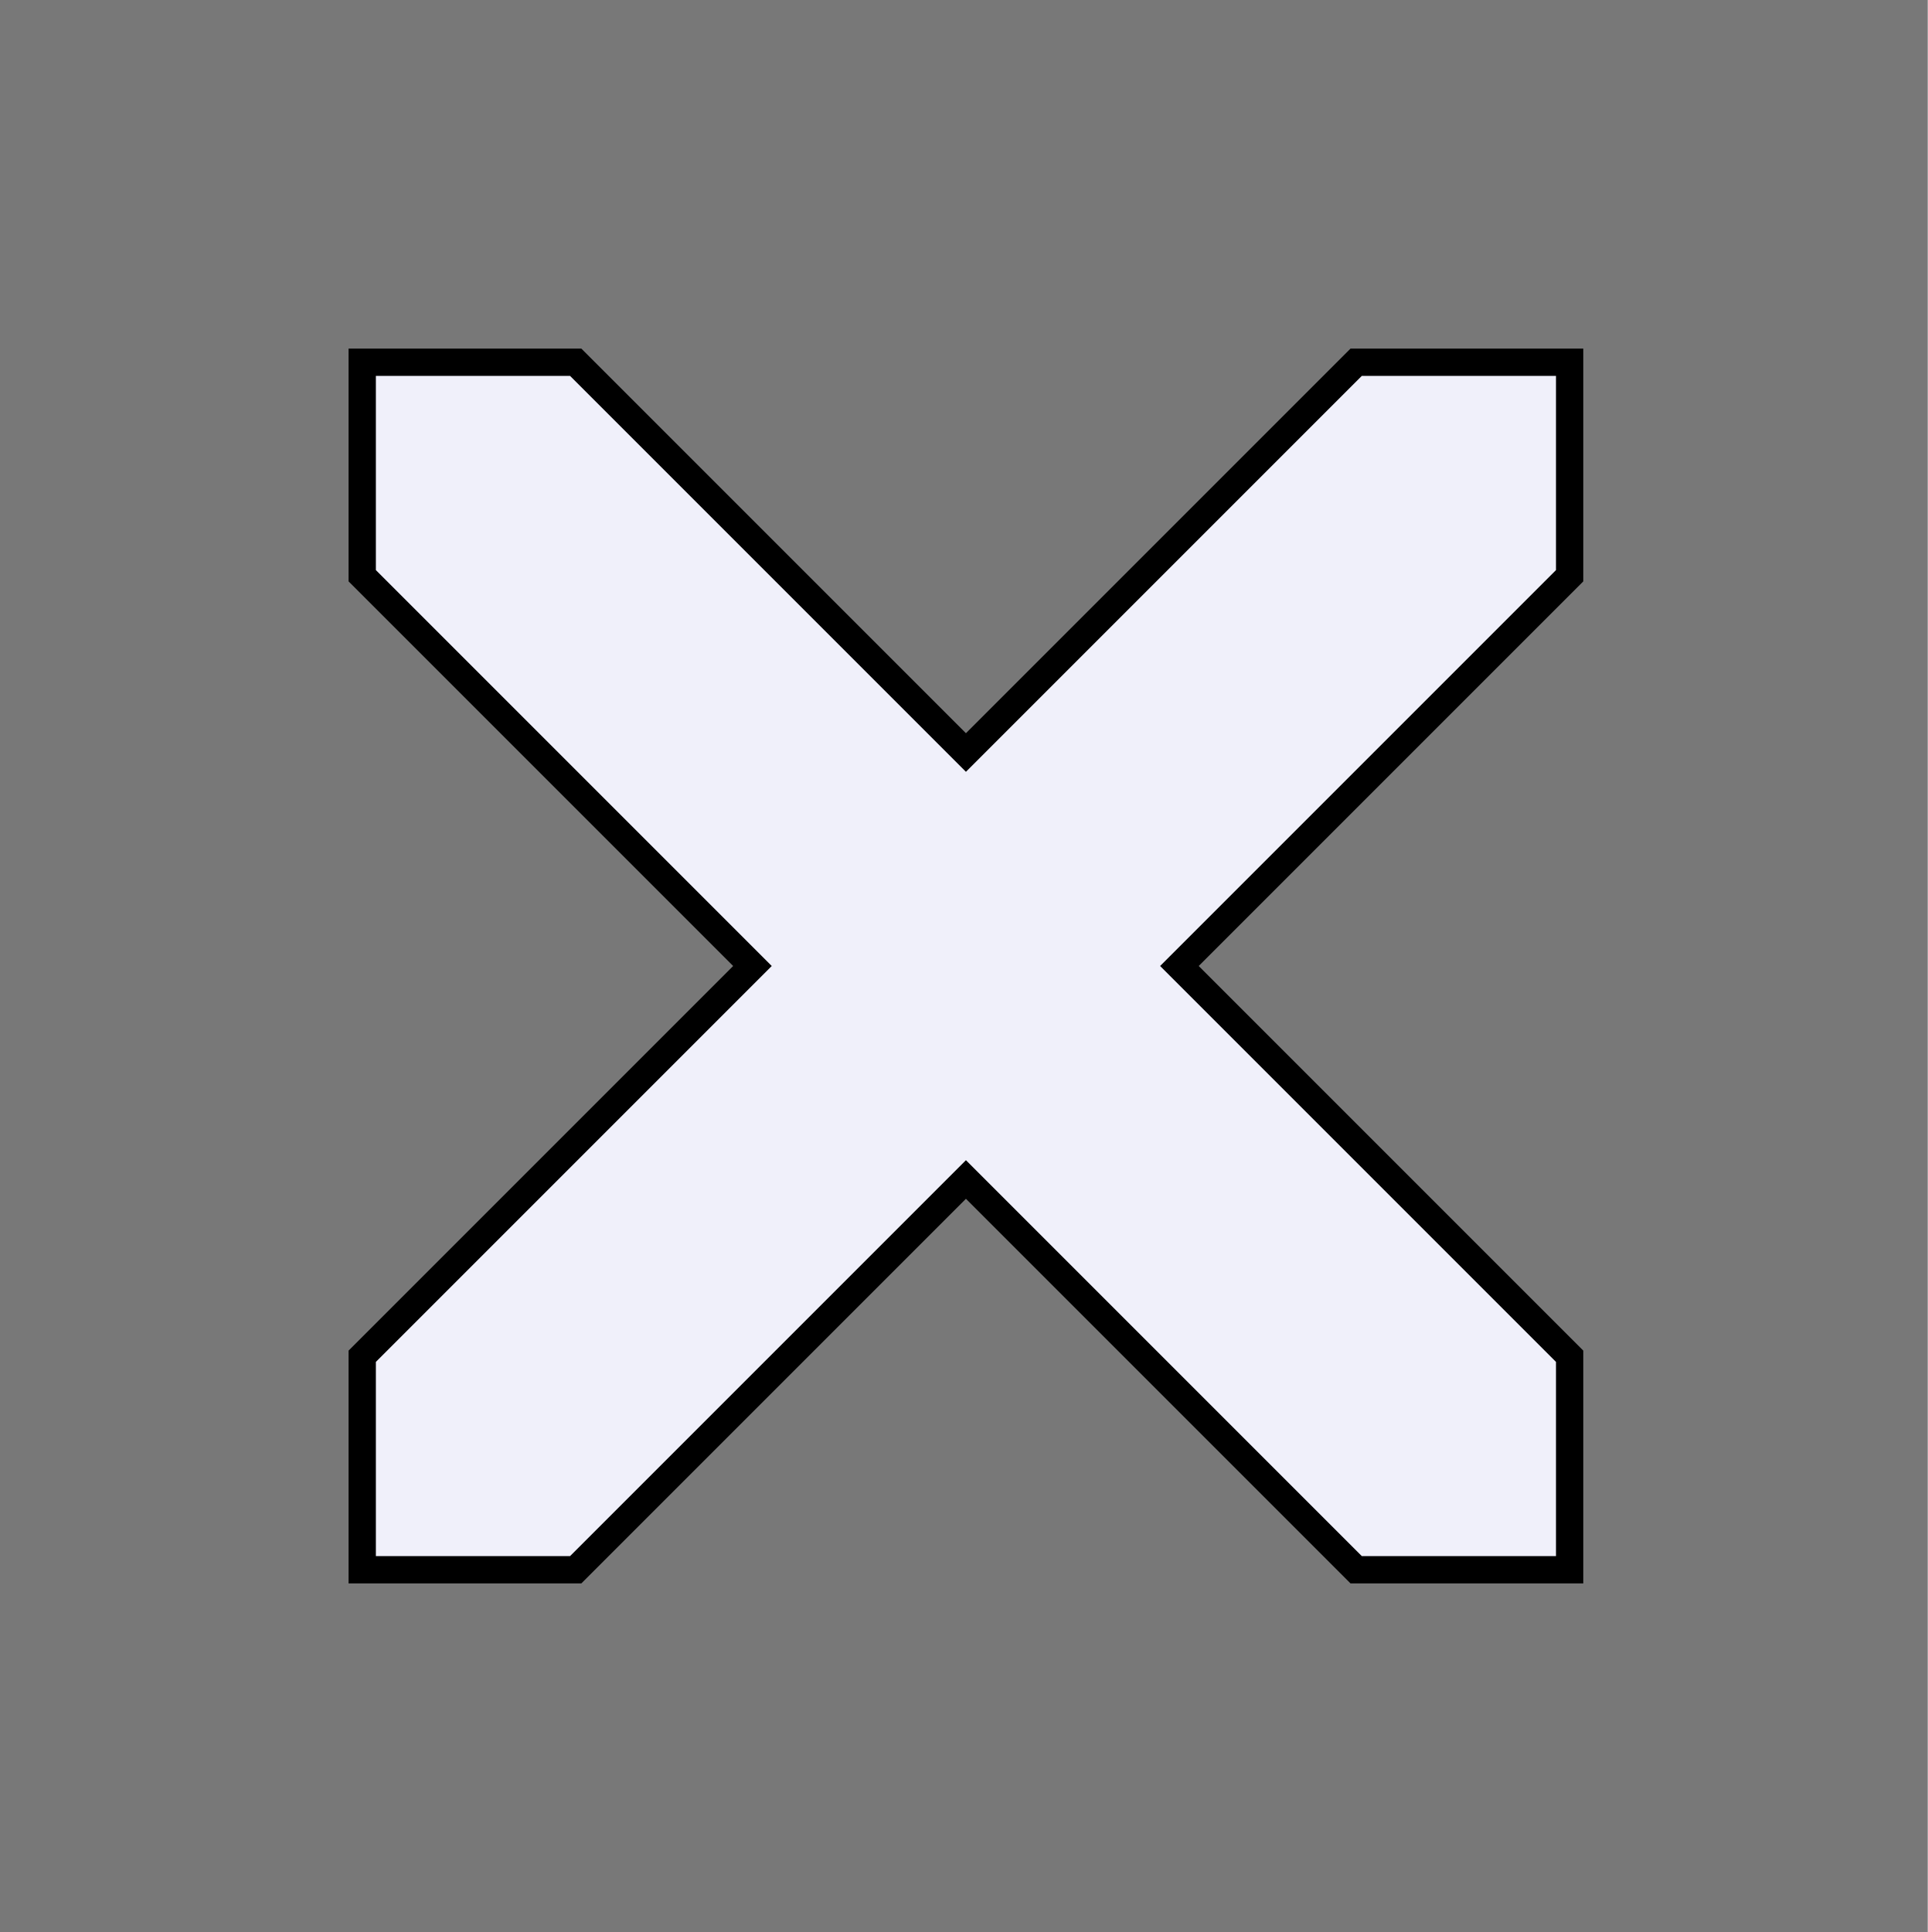
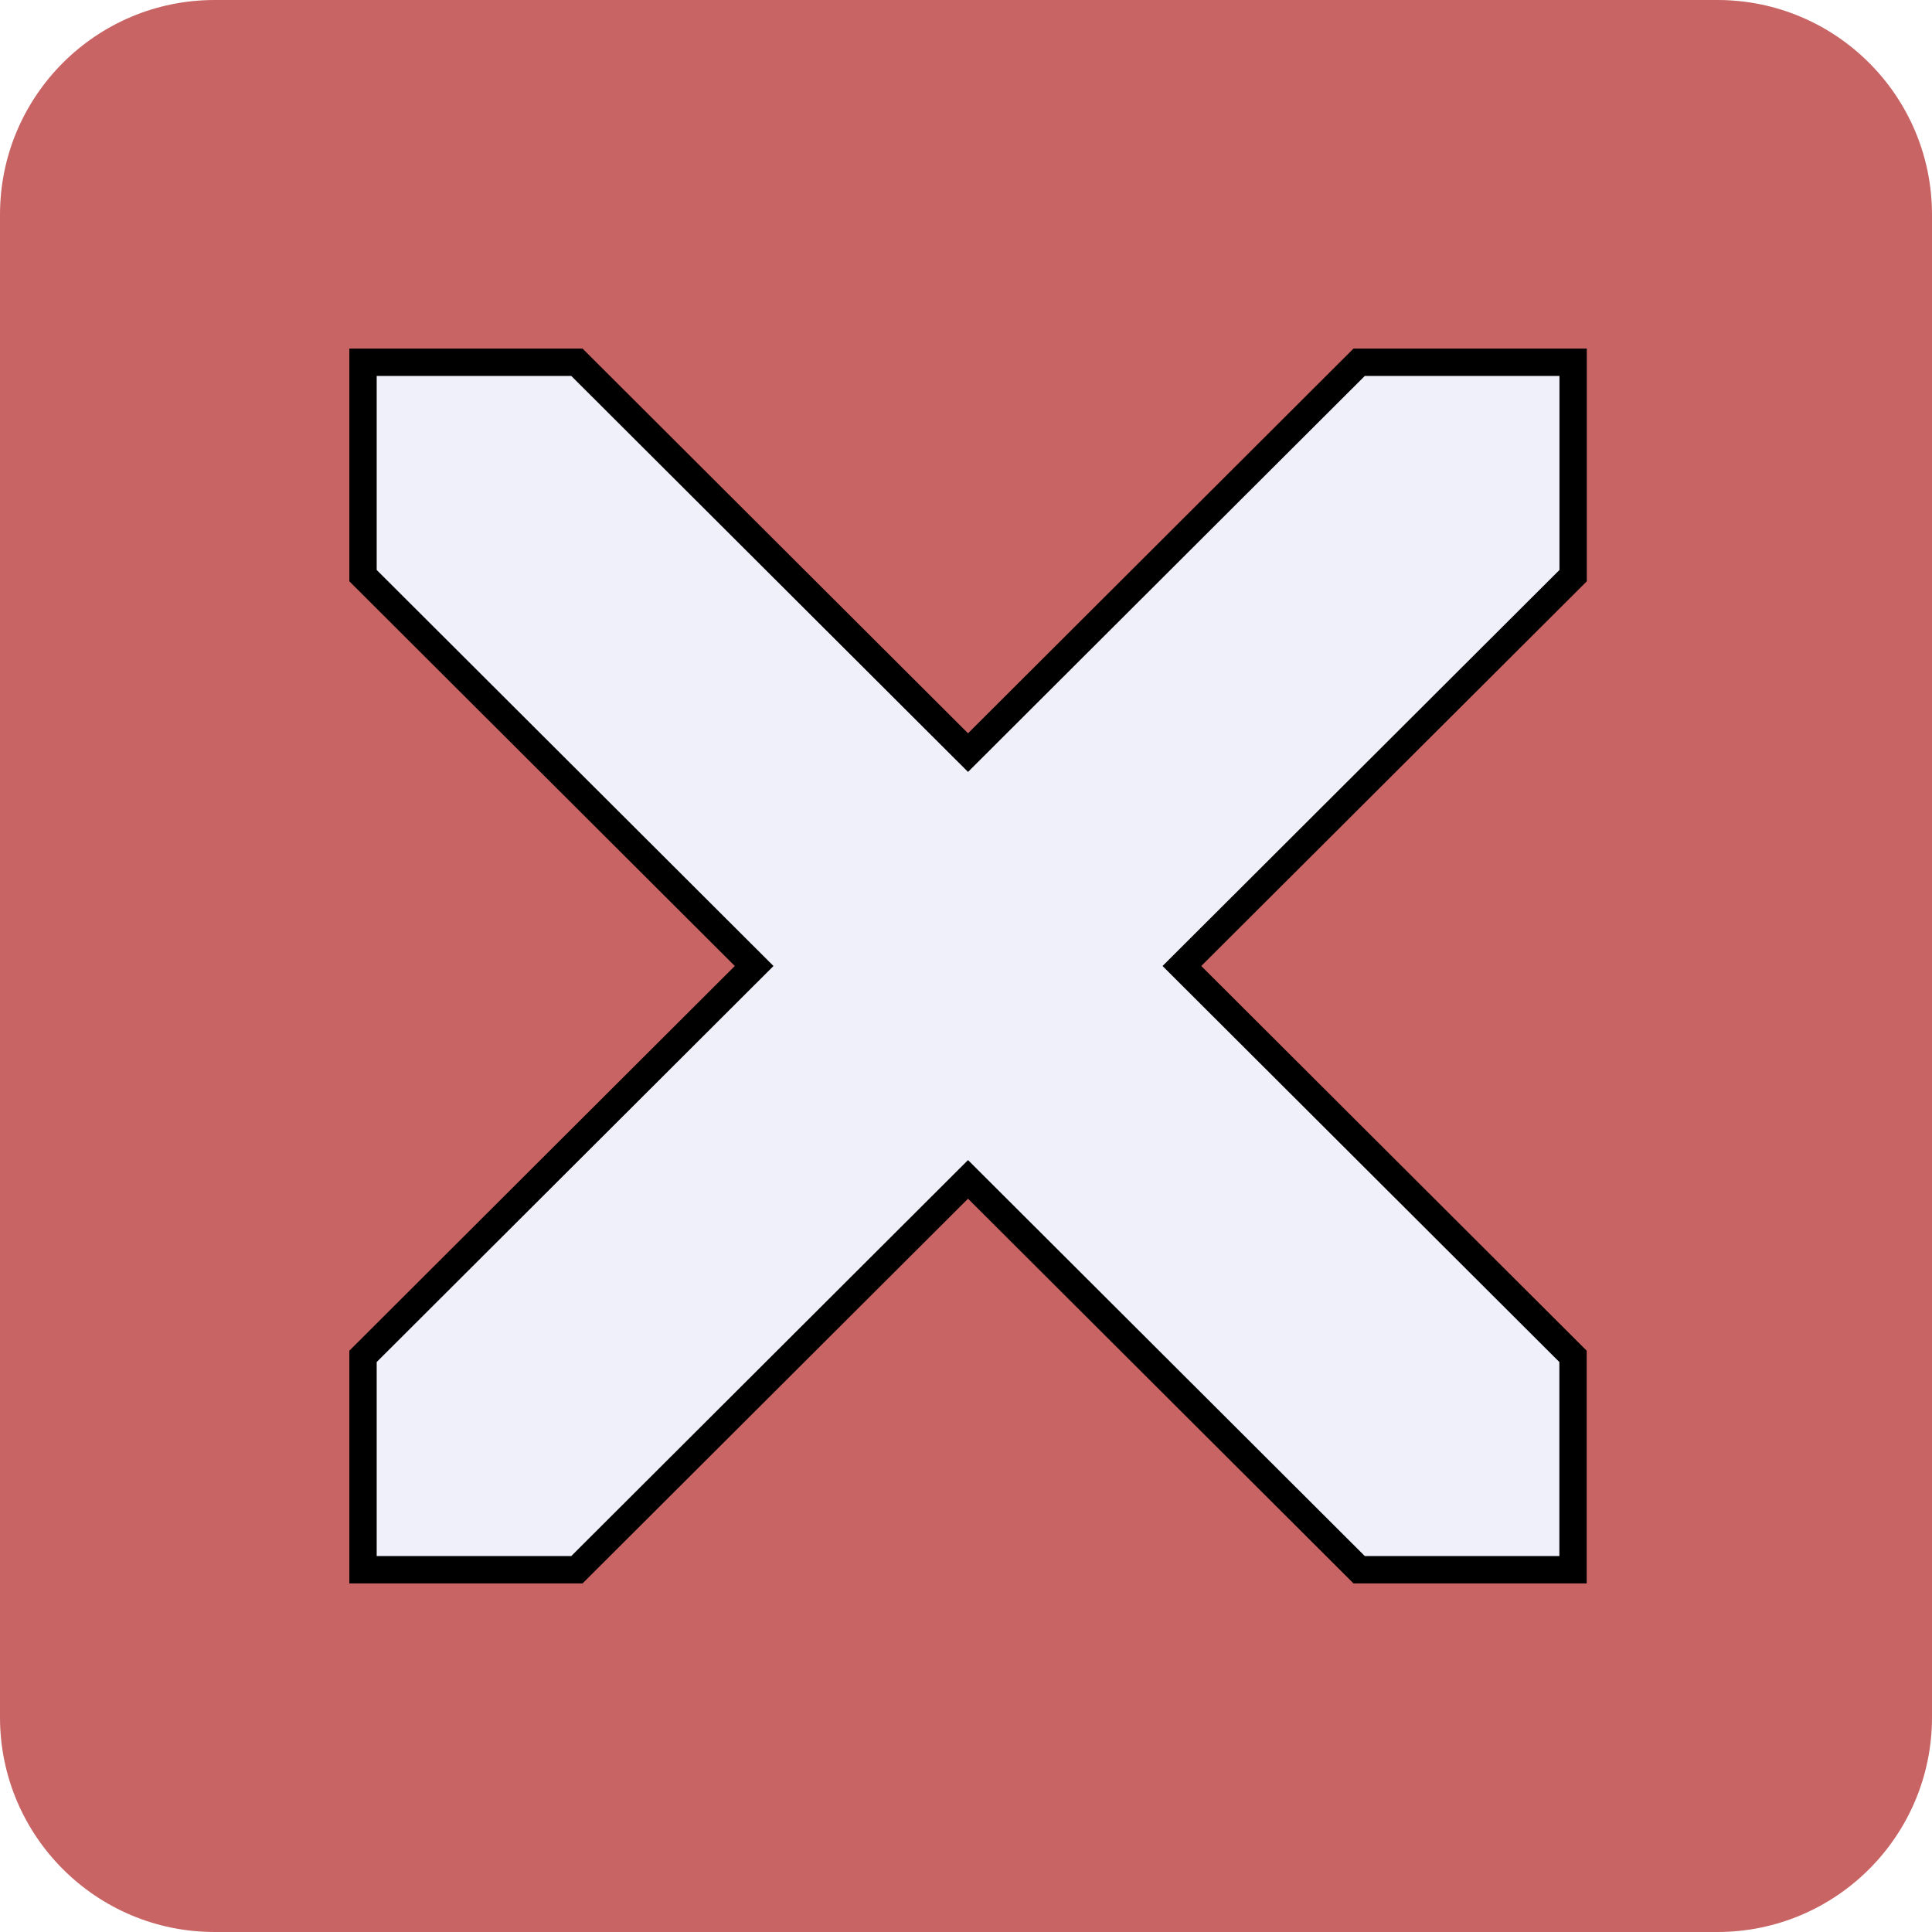
- <svg xmlns="http://www.w3.org/2000/svg" width="15.966" height="16" version="1.1" viewBox="0 0 15.966 16" id="svg6">
+ <svg xmlns="http://www.w3.org/2000/svg" width="20" height="20" version="1.1" viewBox="0 0 20 20" id="svg6">
  <defs id="defs10" />
-   <rect style="fill:#787878;fill-opacity:1;stroke-width:1.453" id="rect816" width="15.966" height="16" x="0" y="0" ry="0" />
-   <path style="fill:#f0f0fa;fill-opacity:1;stroke:#000000;stroke-width:0.226;stroke-miterlimit:4;stroke-dasharray:none;stroke-opacity:1" d="M 3,3 V 4.768 L 6.232,8 3,11.232 V 13 H 4.768 L 8,9.768 11.232,13 h 1.768 V 11.232 L 9.768,8 13,4.768 V 3 H 11.232 L 8,6.232 4.768,3 Z" id="path4" />
+   <rect style="fill:#c86464;fill-opacity:1;stroke-width:1.818" id="rect816" width="20" height="20" x="0" y="0" ry="2.222" />
+   <path style="fill:#f0f0fa;fill-opacity:1;stroke:#000000;stroke-width:0.283;stroke-miterlimit:4;stroke-dasharray:none;stroke-opacity:1" d="M 3.758,3.75 V 5.959 L 7.807,10 3.758,14.041 V 16.25 H 5.972 L 10.021,12.209 14.07,16.25 h 2.214 V 14.041 L 12.235,10 16.285,5.959 V 3.75 H 14.07 L 10.021,7.791 5.972,3.75 Z" id="path4" />
</svg>
